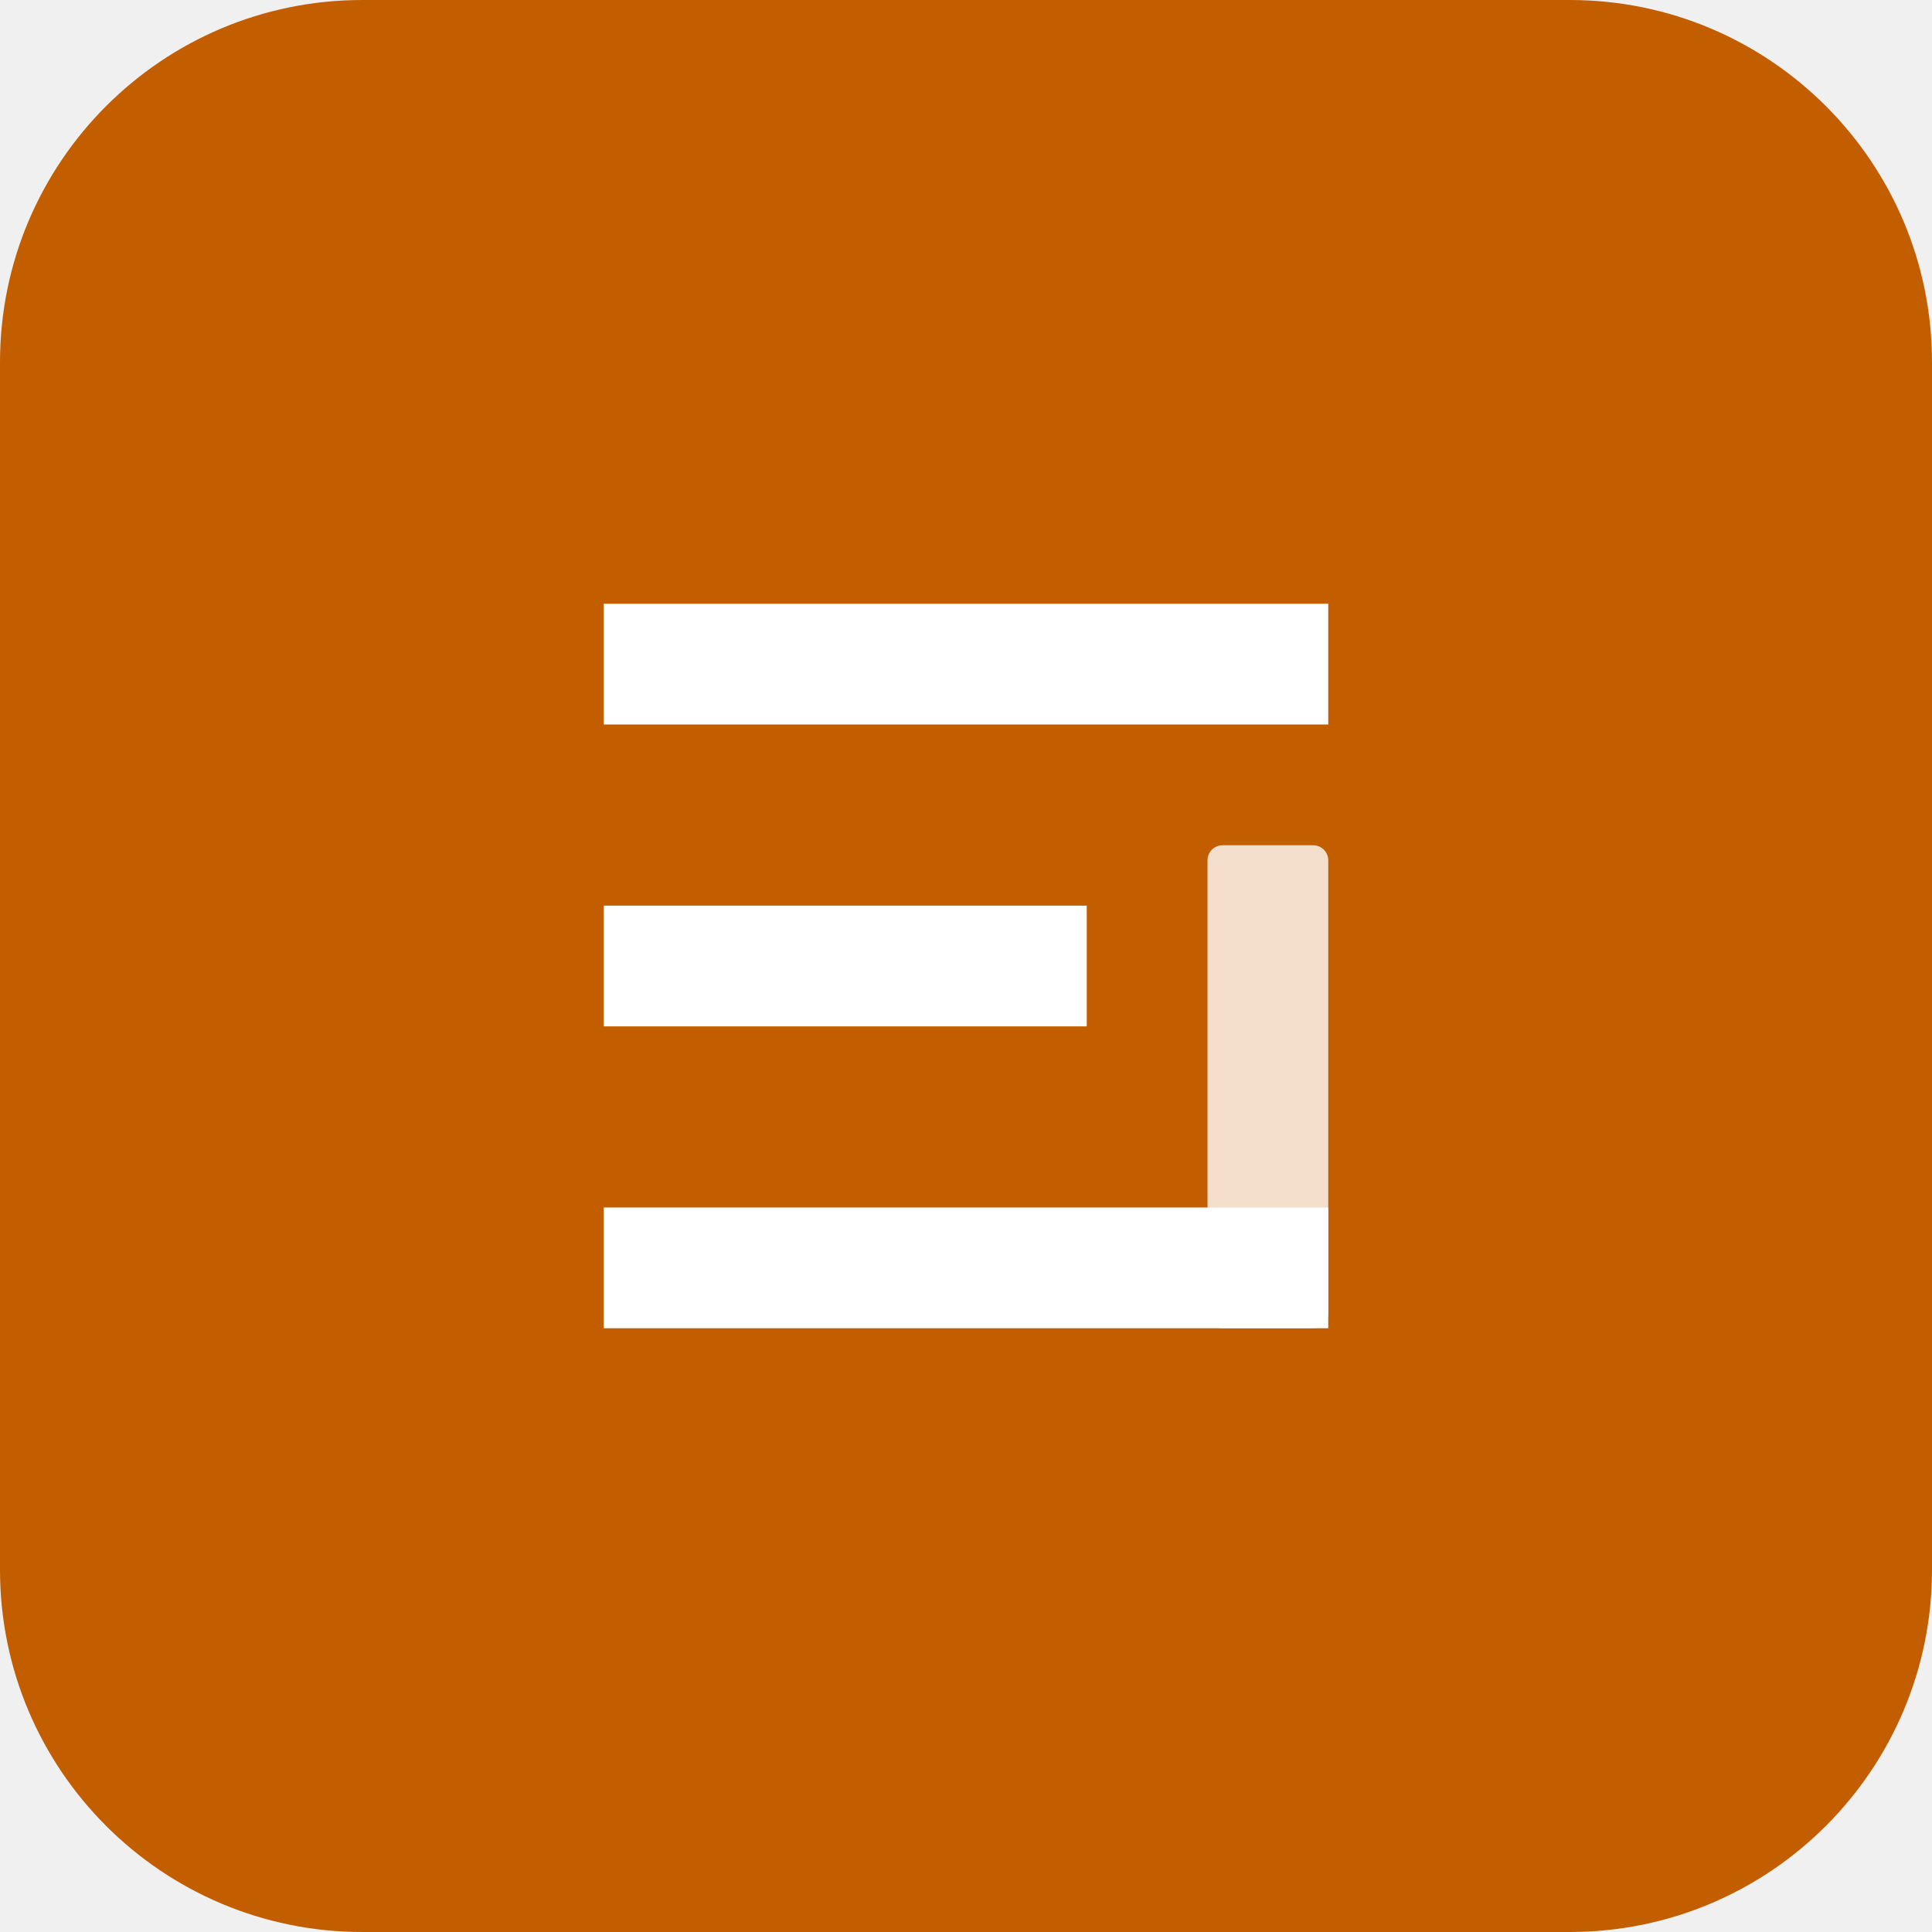
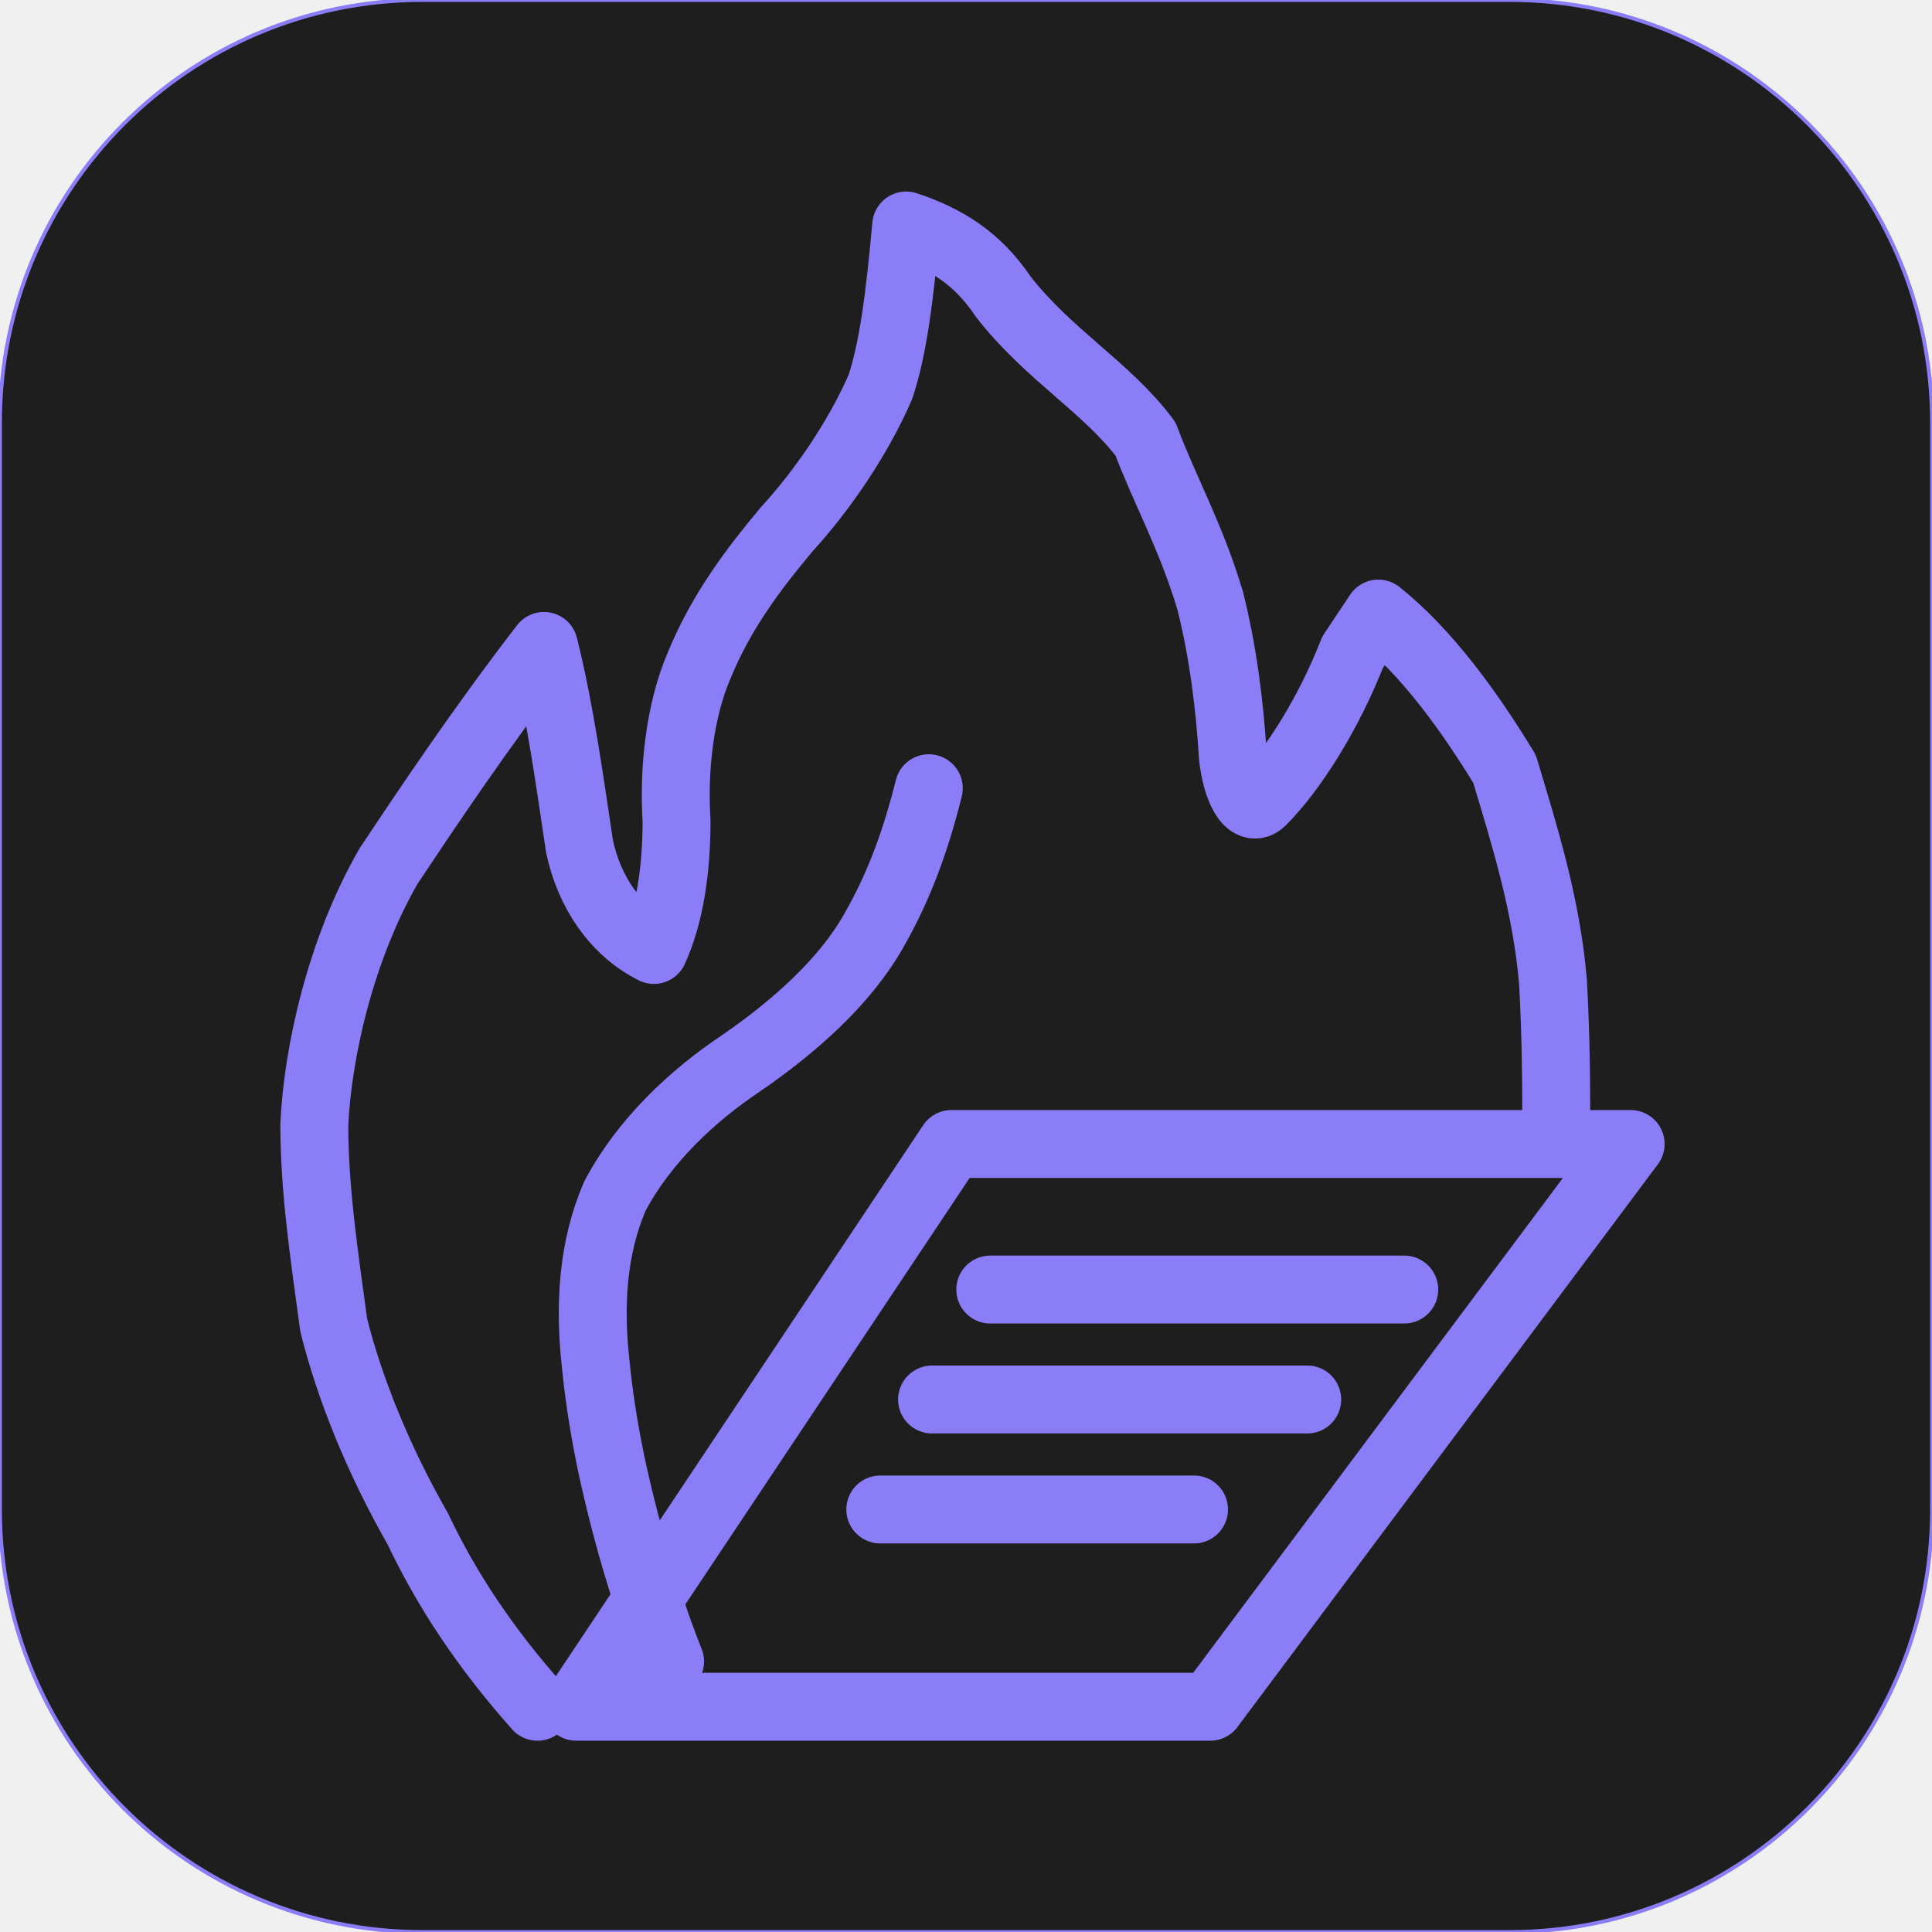
- <svg xmlns="http://www.w3.org/2000/svg" viewBox="0 0 512 512">
-   <rect width="512" height="512" rx="96" fill="#c25e00" />
-   <path d="M160 160h192v32H160zM160 240h128v32H160zM160 320h192v32H160z" fill="#fff" />
-   <rect x="320" y="224" width="32" height="128" rx="4" fill="#fff" opacity="0.8" />
+ <svg xmlns="http://www.w3.org/2000/svg" viewBox="0 0 512 512" stroke="#8b7cf8">
+   <rect width="512" height="512" rx="112" fill="#1e1e1e" />
+   <g transform="translate(29.3 40.9) scale(0.8571)" fill="none" stroke-width="21.00" stroke-linecap="round" stroke-linejoin="round">
+     <path d="M 132 480 C 116 462, 104 444, 95 425 C 83 404, 74 382, 69 362 C 66 340, 63 320, 63 300 C 64 278, 71 246, 86 220 C 98 202, 114 178, 134 152 C 139 172, 142 194, 145 214 C 148 228, 156 240, 168 246 C 173 235, 175 221, 175 206 C 174 190, 176 172, 182 158 C 189 141, 199 128, 209 116 C 220 104, 231 88, 238 72 C 242 60, 244 44, 246 22 C 258 26, 268 32, 276 44 C 290 62, 308 72, 320 88 C 326 104, 334 118, 340 138 C 344 154, 346 170, 347 186 C 348 196, 352 204, 356 200 C 366 190, 377 172, 384 154 L 392 142 C 407 154, 420 172, 431 190 C 437 210, 444 232, 446 256 C 447 274, 447 290, 447 302" />
+     <path d="M 253 196 C 249 212, 244 226, 236 240 C 227 256, 211 270, 195 281 C 180 291, 165 305, 156 322 C 149 338, 148 356, 150 374 C 152 394, 156 412, 161 430 C 165 444, 169 456, 173 466" />
+     <path d="M 144 480 L 340 480 L 470 306 L 260 306 Z" />
+     <path d="M 272 351 L 400 351" />
+     <path d="M 254 385 L 370 385" />
+     <path d="M 238 419 L 335 419" />
+   </g>
</svg>
